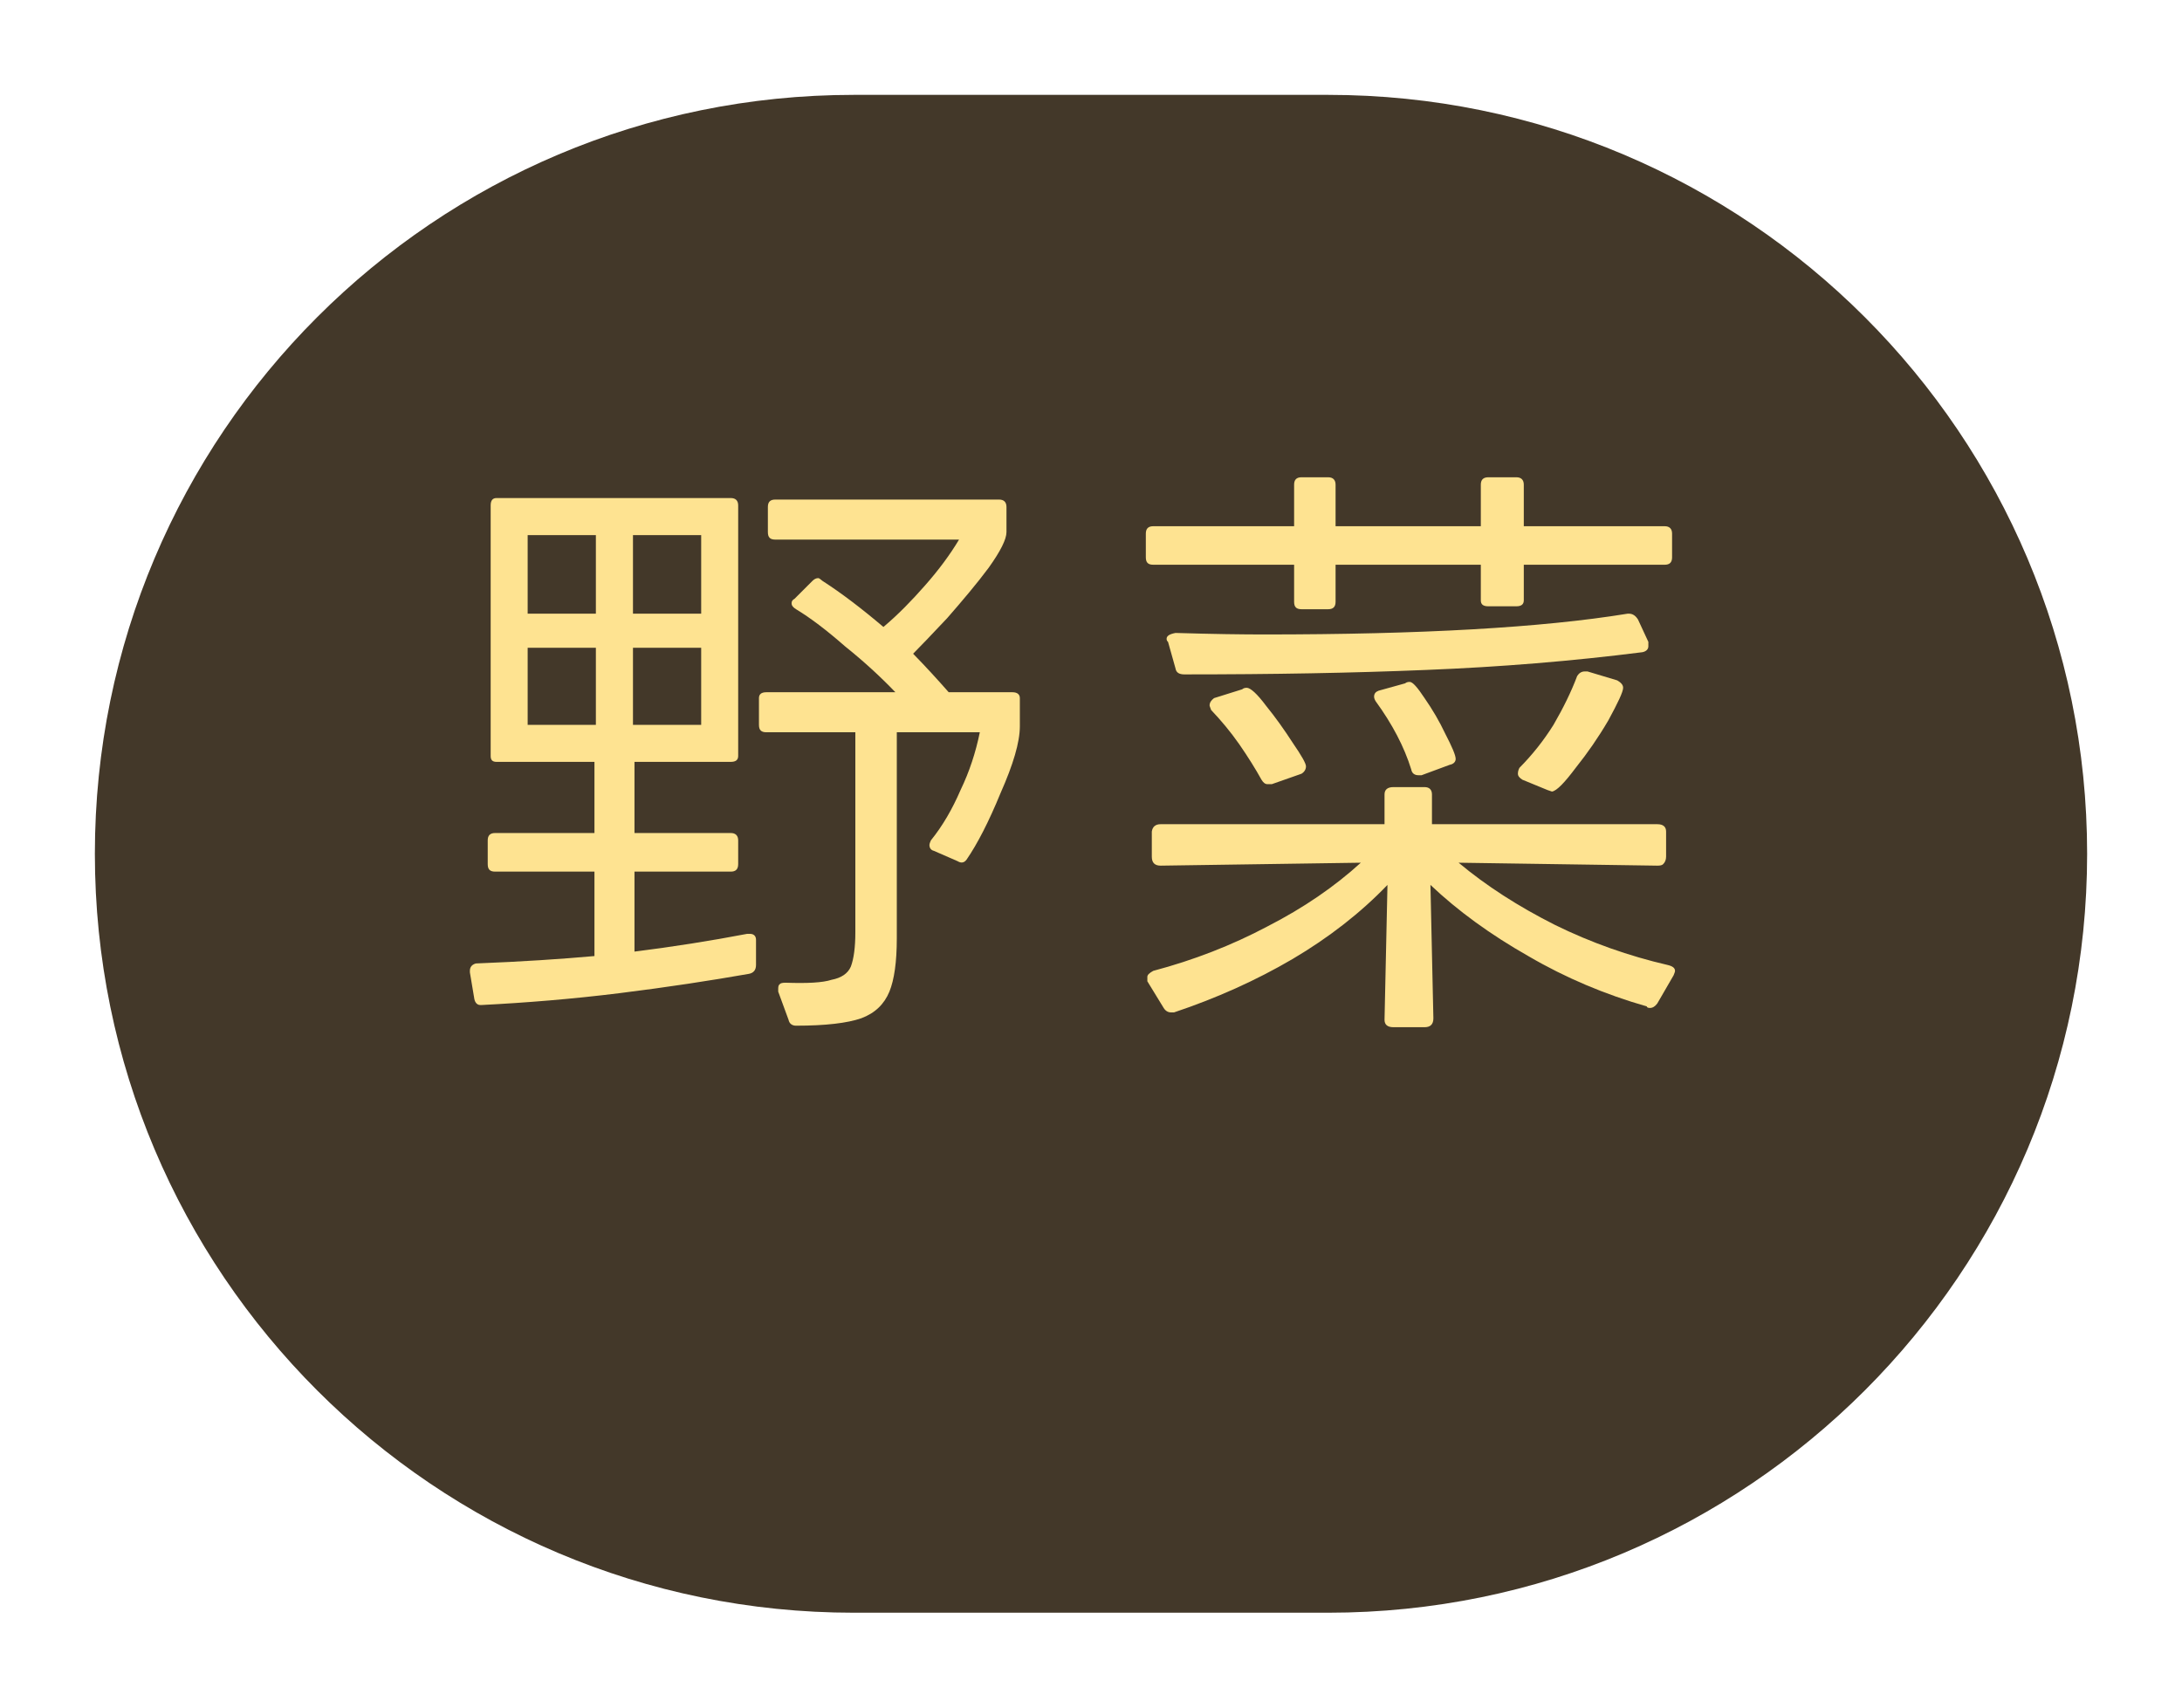
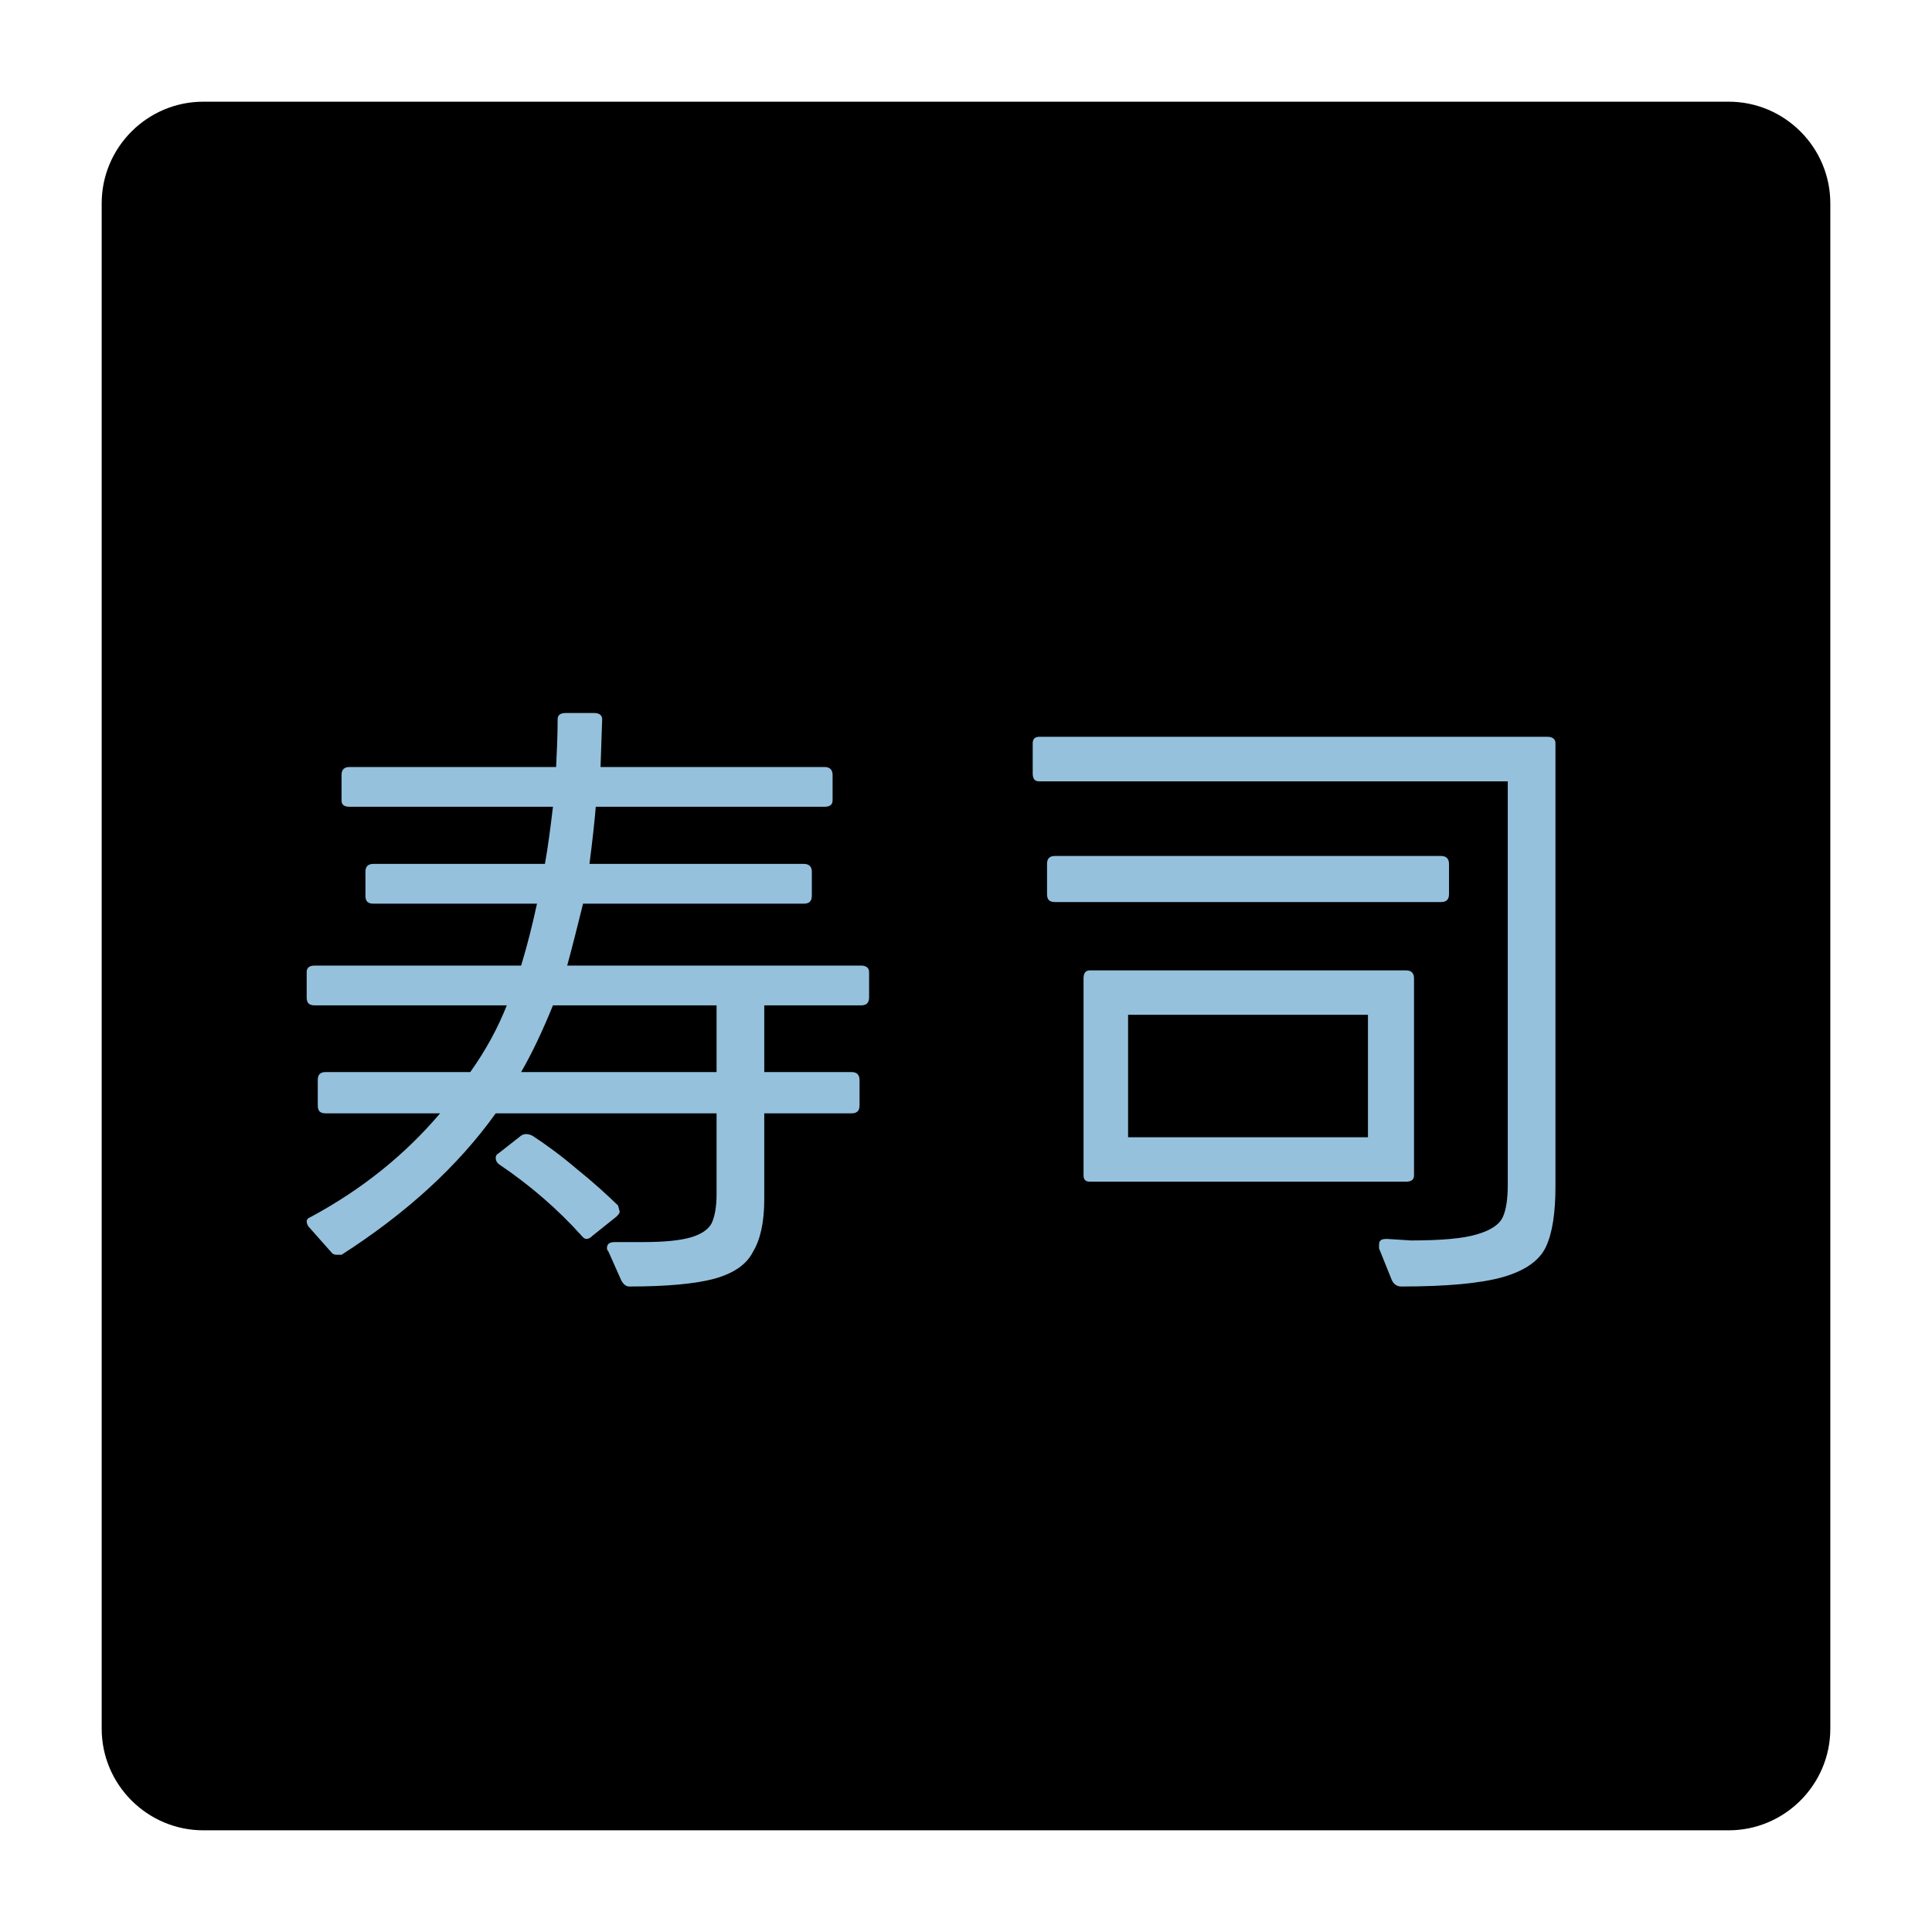
- <svg xmlns="http://www.w3.org/2000/svg" width="23pt" height="18pt" viewBox="0 0 23 18" version="1.1">
+ <svg xmlns="http://www.w3.org/2000/svg" width="19pt" height="19pt" viewBox="0 0 19 19" version="1.1">
  <g id="surface94">
-     <path style=" stroke:none;fill-rule:nonzero;fill:rgb(26.275%,21.961%,16.078%);fill-opacity:1;" d="M 11.5 17 L 9 17 C 4.582 17 1 13.418 1 9 C 1 4.582 4.582 1 9 1 L 14 1 C 18.418 1 22 4.582 22 9 C 22 13.418 18.418 17 14 17 Z M 11.5 17 " />
-     <path style=" stroke:none;fill-rule:nonzero;fill:rgb(99.608%,89.02%,56.863%);fill-opacity:1;" d="M 6.688 8.781 L 7.703 8.781 C 7.754 8.781 7.781 8.809 7.781 8.859 L 7.781 9.109 C 7.781 9.164 7.754 9.188 7.703 9.188 L 6.688 9.188 L 6.688 10.031 C 7.094 9.98 7.488 9.918 7.875 9.844 L 7.906 9.844 C 7.945 9.844 7.969 9.867 7.969 9.906 L 7.969 10.172 C 7.969 10.227 7.941 10.258 7.891 10.266 C 7.492 10.336 7.039 10.406 6.531 10.469 C 6.031 10.531 5.547 10.57 5.078 10.594 L 5.062 10.594 C 5.031 10.594 5.008 10.57 5 10.531 L 4.953 10.25 L 4.953 10.234 C 4.953 10.195 4.973 10.168 5.016 10.156 C 5.504 10.137 5.922 10.109 6.266 10.078 L 6.266 9.188 L 5.219 9.188 C 5.164 9.188 5.141 9.164 5.141 9.109 L 5.141 8.859 C 5.141 8.809 5.164 8.781 5.219 8.781 L 6.266 8.781 L 6.266 8.031 L 5.234 8.031 C 5.191 8.031 5.172 8.012 5.172 7.969 L 5.172 5.328 C 5.172 5.277 5.191 5.25 5.234 5.25 L 7.703 5.25 C 7.754 5.25 7.781 5.277 7.781 5.328 L 7.781 7.969 C 7.781 8.012 7.754 8.031 7.703 8.031 L 6.688 8.031 Z M 8.203 10.453 C 8.203 10.441 8.203 10.43 8.203 10.422 C 8.203 10.398 8.207 10.383 8.219 10.375 C 8.227 10.363 8.25 10.359 8.281 10.359 C 8.508 10.367 8.672 10.359 8.766 10.328 C 8.867 10.309 8.938 10.262 8.969 10.188 C 9 10.105 9.016 9.984 9.016 9.828 L 9.016 7.719 L 8.078 7.719 C 8.023 7.719 8 7.695 8 7.641 L 8 7.359 C 8 7.32 8.023 7.297 8.078 7.297 L 9.438 7.297 C 9.281 7.133 9.102 6.969 8.906 6.812 C 8.719 6.648 8.547 6.516 8.391 6.422 C 8.359 6.402 8.344 6.383 8.344 6.359 C 8.344 6.34 8.352 6.324 8.375 6.312 L 8.562 6.125 C 8.582 6.105 8.602 6.094 8.625 6.094 C 8.633 6.094 8.648 6.105 8.672 6.125 C 8.867 6.25 9.082 6.414 9.312 6.609 C 9.469 6.477 9.613 6.328 9.75 6.172 C 9.895 6.008 10.016 5.844 10.109 5.688 L 8.172 5.688 C 8.117 5.688 8.094 5.664 8.094 5.609 L 8.094 5.344 C 8.094 5.293 8.117 5.266 8.172 5.266 L 10.531 5.266 C 10.582 5.266 10.609 5.293 10.609 5.344 L 10.609 5.609 C 10.609 5.684 10.547 5.809 10.422 5.984 C 10.297 6.152 10.148 6.328 9.984 6.516 C 9.816 6.695 9.695 6.82 9.625 6.891 C 9.758 7.027 9.883 7.164 10 7.297 L 10.672 7.297 C 10.723 7.297 10.75 7.32 10.75 7.359 L 10.75 7.656 C 10.75 7.824 10.68 8.059 10.547 8.359 C 10.422 8.664 10.301 8.898 10.188 9.062 C 10.164 9.094 10.133 9.102 10.094 9.078 L 9.844 8.969 C 9.812 8.961 9.797 8.938 9.797 8.906 C 9.797 8.898 9.801 8.883 9.812 8.859 C 9.938 8.703 10.039 8.527 10.125 8.328 C 10.219 8.133 10.285 7.93 10.328 7.719 L 9.453 7.719 L 9.453 9.891 C 9.453 10.141 9.426 10.328 9.375 10.453 C 9.32 10.586 9.223 10.68 9.078 10.734 C 8.93 10.785 8.703 10.812 8.391 10.812 C 8.348 10.812 8.32 10.789 8.312 10.75 Z M 6.281 6.469 L 6.281 5.641 L 5.562 5.641 L 5.562 6.469 Z M 7.391 5.641 L 6.672 5.641 L 6.672 6.469 L 7.391 6.469 Z M 6.281 6.828 L 5.562 6.828 L 5.562 7.641 L 6.281 7.641 Z M 7.391 6.828 L 6.672 6.828 L 6.672 7.641 L 7.391 7.641 Z M 7.391 6.828 " />
-     <path style=" stroke:none;fill-rule:nonzero;fill:rgb(99.608%,89.02%,56.863%);fill-opacity:1;" d="M 12.156 5.953 C 12.102 5.953 12.078 5.93 12.078 5.875 L 12.078 5.625 C 12.078 5.574 12.102 5.547 12.156 5.547 L 13.641 5.547 L 13.641 5.109 C 13.641 5.059 13.664 5.031 13.719 5.031 L 14 5.031 C 14.051 5.031 14.078 5.059 14.078 5.109 L 14.078 5.547 L 15.609 5.547 L 15.609 5.109 C 15.609 5.059 15.633 5.031 15.688 5.031 L 15.984 5.031 C 16.035 5.031 16.062 5.059 16.062 5.109 L 16.062 5.547 L 17.547 5.547 C 17.598 5.547 17.625 5.574 17.625 5.625 L 17.625 5.875 C 17.625 5.93 17.598 5.953 17.547 5.953 L 16.062 5.953 L 16.062 6.328 C 16.062 6.371 16.035 6.391 15.984 6.391 L 15.688 6.391 C 15.633 6.391 15.609 6.371 15.609 6.328 L 15.609 5.953 L 14.078 5.953 L 14.078 6.344 C 14.078 6.398 14.051 6.422 14 6.422 L 13.719 6.422 C 13.664 6.422 13.641 6.398 13.641 6.344 L 13.641 5.953 Z M 12.312 6.766 C 12.301 6.758 12.297 6.746 12.297 6.734 C 12.297 6.703 12.328 6.684 12.391 6.672 C 12.785 6.684 13.098 6.688 13.328 6.688 C 14.973 6.688 16.25 6.617 17.156 6.469 L 17.172 6.469 C 17.211 6.469 17.242 6.492 17.266 6.531 L 17.375 6.766 C 17.375 6.789 17.375 6.805 17.375 6.812 C 17.375 6.844 17.352 6.867 17.312 6.875 C 16.57 6.969 15.812 7.031 15.031 7.062 C 14.258 7.094 13.41 7.109 12.484 7.109 C 12.43 7.109 12.398 7.09 12.391 7.047 Z M 16.047 8.219 C 16.016 8.199 16 8.18 16 8.156 C 16 8.137 16.004 8.117 16.016 8.094 C 16.148 7.961 16.27 7.809 16.375 7.641 C 16.477 7.465 16.562 7.293 16.625 7.125 C 16.645 7.094 16.672 7.078 16.703 7.078 L 16.734 7.078 L 17.047 7.172 C 17.086 7.195 17.109 7.219 17.109 7.25 C 17.109 7.293 17.055 7.406 16.953 7.594 C 16.848 7.773 16.734 7.938 16.609 8.094 C 16.492 8.25 16.41 8.336 16.359 8.344 L 16.312 8.328 Z M 14.953 8.172 C 14.91 8.172 14.883 8.152 14.875 8.109 C 14.801 7.871 14.676 7.633 14.5 7.391 C 14.488 7.371 14.484 7.355 14.484 7.344 C 14.484 7.312 14.5 7.293 14.531 7.281 L 14.812 7.203 C 14.82 7.195 14.836 7.188 14.859 7.188 C 14.891 7.188 14.941 7.246 15.016 7.359 C 15.098 7.477 15.172 7.602 15.234 7.734 C 15.305 7.871 15.344 7.961 15.344 8 C 15.344 8.031 15.32 8.055 15.281 8.062 L 14.984 8.172 Z M 13.406 8.266 C 13.395 8.266 13.379 8.266 13.359 8.266 C 13.336 8.266 13.316 8.25 13.297 8.219 C 13.234 8.105 13.156 7.98 13.062 7.844 C 12.969 7.711 12.867 7.59 12.766 7.484 C 12.754 7.453 12.75 7.438 12.75 7.438 C 12.75 7.406 12.766 7.383 12.797 7.359 L 13.094 7.266 C 13.102 7.258 13.117 7.25 13.141 7.25 C 13.18 7.25 13.25 7.312 13.344 7.438 C 13.445 7.562 13.539 7.695 13.625 7.828 C 13.719 7.965 13.766 8.047 13.766 8.078 C 13.766 8.109 13.75 8.137 13.719 8.156 Z M 12.141 8.766 C 12.148 8.715 12.18 8.688 12.234 8.688 L 14.594 8.688 L 14.594 8.375 C 14.594 8.324 14.625 8.297 14.688 8.297 L 15.016 8.297 C 15.066 8.297 15.094 8.324 15.094 8.375 L 15.094 8.688 L 17.469 8.688 C 17.531 8.688 17.562 8.715 17.562 8.766 L 17.562 9.031 C 17.562 9.062 17.551 9.09 17.531 9.109 C 17.52 9.121 17.5 9.125 17.469 9.125 L 15.375 9.094 C 15.664 9.336 16.004 9.555 16.391 9.75 C 16.773 9.938 17.172 10.078 17.578 10.172 C 17.629 10.184 17.656 10.203 17.656 10.234 C 17.656 10.246 17.648 10.262 17.641 10.281 L 17.469 10.578 C 17.445 10.609 17.422 10.625 17.391 10.625 C 17.367 10.625 17.359 10.617 17.359 10.609 C 16.922 10.484 16.504 10.309 16.109 10.078 C 15.711 9.852 15.367 9.602 15.078 9.328 L 15.109 10.734 C 15.109 10.797 15.078 10.828 15.016 10.828 L 14.688 10.828 C 14.625 10.828 14.594 10.801 14.594 10.75 L 14.625 9.328 C 14.344 9.621 14.008 9.883 13.625 10.109 C 13.238 10.336 12.82 10.523 12.375 10.672 C 12.375 10.672 12.363 10.672 12.344 10.672 C 12.312 10.672 12.285 10.656 12.266 10.625 L 12.094 10.344 C 12.094 10.332 12.094 10.32 12.094 10.297 C 12.094 10.277 12.113 10.258 12.156 10.234 C 12.582 10.121 12.984 9.965 13.359 9.766 C 13.742 9.57 14.07 9.344 14.344 9.094 L 12.234 9.125 C 12.172 9.125 12.141 9.094 12.141 9.031 Z M 12.141 8.766 " />
+     <path style=" stroke:none;fill-rule:nonzero;fill:rgb(0%,0%,0%);fill-opacity:1;" d="M 9.5 18 L 2 18 C 1.449 18 1 17.551 1 17 L 1 2 C 1 1.449 1.449 1 2 1 L 17 1 C 17.551 1 18 1.449 18 2 L 18 17 C 18 17.551 17.551 18 17 18 Z M 9.5 18 " />
+     <path style=" stroke:none;fill-rule:nonzero;fill:rgb(58.431%,75.686%,86.667%);fill-opacity:1;" d="M 3.031 12.059 C 3.02 12.039 3.016 12.023 3.016 12.012 C 3.016 11.992 3.031 11.977 3.062 11.965 C 3.562 11.695 3.984 11.355 4.328 10.949 L 3.203 10.949 C 3.148 10.949 3.125 10.926 3.125 10.871 L 3.125 10.621 C 3.125 10.57 3.148 10.543 3.203 10.543 L 4.625 10.543 C 4.781 10.324 4.898 10.105 4.984 9.887 L 3.094 9.887 C 3.039 9.887 3.016 9.863 3.016 9.809 L 3.016 9.559 C 3.016 9.52 3.039 9.496 3.094 9.496 L 5.125 9.496 C 5.188 9.289 5.238 9.086 5.281 8.887 L 3.672 8.887 C 3.617 8.887 3.594 8.863 3.594 8.809 L 3.594 8.574 C 3.594 8.523 3.617 8.496 3.672 8.496 L 5.359 8.496 C 5.391 8.32 5.414 8.133 5.438 7.934 L 3.438 7.934 C 3.383 7.934 3.359 7.914 3.359 7.871 L 3.359 7.621 C 3.359 7.57 3.383 7.543 3.438 7.543 L 5.469 7.543 C 5.477 7.387 5.484 7.23 5.484 7.074 C 5.484 7.035 5.508 7.012 5.562 7.012 L 5.844 7.012 C 5.895 7.012 5.922 7.035 5.922 7.074 L 5.906 7.543 L 8.109 7.543 C 8.16 7.543 8.188 7.57 8.188 7.621 L 8.188 7.871 C 8.188 7.914 8.16 7.934 8.109 7.934 L 5.859 7.934 C 5.848 8.07 5.828 8.258 5.797 8.496 L 7.906 8.496 C 7.957 8.496 7.984 8.523 7.984 8.574 L 7.984 8.809 C 7.984 8.863 7.957 8.887 7.906 8.887 L 5.734 8.887 C 5.68 9.105 5.629 9.309 5.578 9.496 L 8.469 9.496 C 8.52 9.496 8.547 9.52 8.547 9.559 L 8.547 9.809 C 8.547 9.863 8.52 9.887 8.469 9.887 L 7.516 9.887 L 7.516 10.543 L 8.375 10.543 C 8.426 10.543 8.453 10.57 8.453 10.621 L 8.453 10.871 C 8.453 10.926 8.426 10.949 8.375 10.949 L 7.516 10.949 L 7.516 11.793 C 7.516 12.023 7.477 12.191 7.406 12.309 C 7.344 12.434 7.219 12.52 7.031 12.574 C 6.844 12.625 6.562 12.652 6.188 12.652 C 6.156 12.652 6.129 12.629 6.109 12.59 L 5.984 12.309 C 5.973 12.297 5.969 12.285 5.969 12.277 C 5.969 12.234 5.992 12.215 6.047 12.215 C 6.117 12.215 6.211 12.215 6.328 12.215 C 6.535 12.215 6.691 12.199 6.797 12.168 C 6.898 12.137 6.969 12.09 7 12.027 C 7.031 11.957 7.047 11.863 7.047 11.746 L 7.047 10.949 L 4.875 10.949 C 4.5 11.473 3.992 11.934 3.359 12.34 C 3.348 12.34 3.332 12.34 3.312 12.34 C 3.289 12.34 3.273 12.332 3.266 12.324 Z M 7.047 9.887 L 5.438 9.887 C 5.332 10.148 5.227 10.367 5.125 10.543 L 7.047 10.543 Z M 5.828 12.152 C 5.805 12.176 5.785 12.184 5.766 12.184 C 5.754 12.184 5.738 12.176 5.719 12.152 C 5.488 11.895 5.219 11.66 4.906 11.449 C 4.883 11.43 4.875 11.41 4.875 11.387 C 4.875 11.367 4.883 11.352 4.906 11.34 L 5.125 11.168 C 5.156 11.148 5.191 11.148 5.234 11.168 C 5.367 11.254 5.516 11.363 5.672 11.496 C 5.828 11.621 5.961 11.742 6.078 11.855 C 6.086 11.887 6.094 11.91 6.094 11.918 C 6.094 11.93 6.082 11.945 6.062 11.965 Z M 5.828 12.152 " />
+     <path style=" stroke:none;fill-rule:nonzero;fill:rgb(58.431%,75.686%,86.667%);fill-opacity:1;" d="M 13.562 12.277 C 13.562 12.266 13.562 12.254 13.562 12.246 C 13.562 12.223 13.566 12.207 13.578 12.199 C 13.586 12.188 13.609 12.184 13.641 12.184 L 13.875 12.199 C 14.176 12.199 14.395 12.18 14.531 12.137 C 14.664 12.098 14.75 12.039 14.781 11.965 C 14.812 11.895 14.828 11.789 14.828 11.652 L 14.828 7.684 L 10.219 7.684 C 10.176 7.684 10.156 7.66 10.156 7.605 L 10.156 7.309 C 10.156 7.27 10.176 7.246 10.219 7.246 L 15.219 7.246 C 15.27 7.246 15.297 7.27 15.297 7.309 L 15.297 11.668 C 15.297 11.93 15.266 12.129 15.203 12.262 C 15.141 12.395 15 12.496 14.781 12.559 C 14.562 12.621 14.227 12.652 13.781 12.652 C 13.738 12.652 13.707 12.629 13.688 12.59 Z M 10.375 8.871 C 10.32 8.871 10.297 8.848 10.297 8.793 L 10.297 8.496 C 10.297 8.445 10.32 8.418 10.375 8.418 L 14.172 8.418 C 14.223 8.418 14.25 8.445 14.25 8.496 L 14.25 8.793 C 14.25 8.848 14.223 8.871 14.172 8.871 Z M 10.719 11.621 C 10.676 11.621 10.656 11.602 10.656 11.559 L 10.656 9.621 C 10.656 9.57 10.676 9.543 10.719 9.543 L 13.828 9.543 C 13.879 9.543 13.906 9.57 13.906 9.621 L 13.906 11.559 C 13.906 11.602 13.879 11.621 13.828 11.621 Z M 13.453 11.184 L 13.453 9.98 L 11.094 9.98 L 11.094 11.184 Z M 13.453 11.184 " />
  </g>
</svg>
